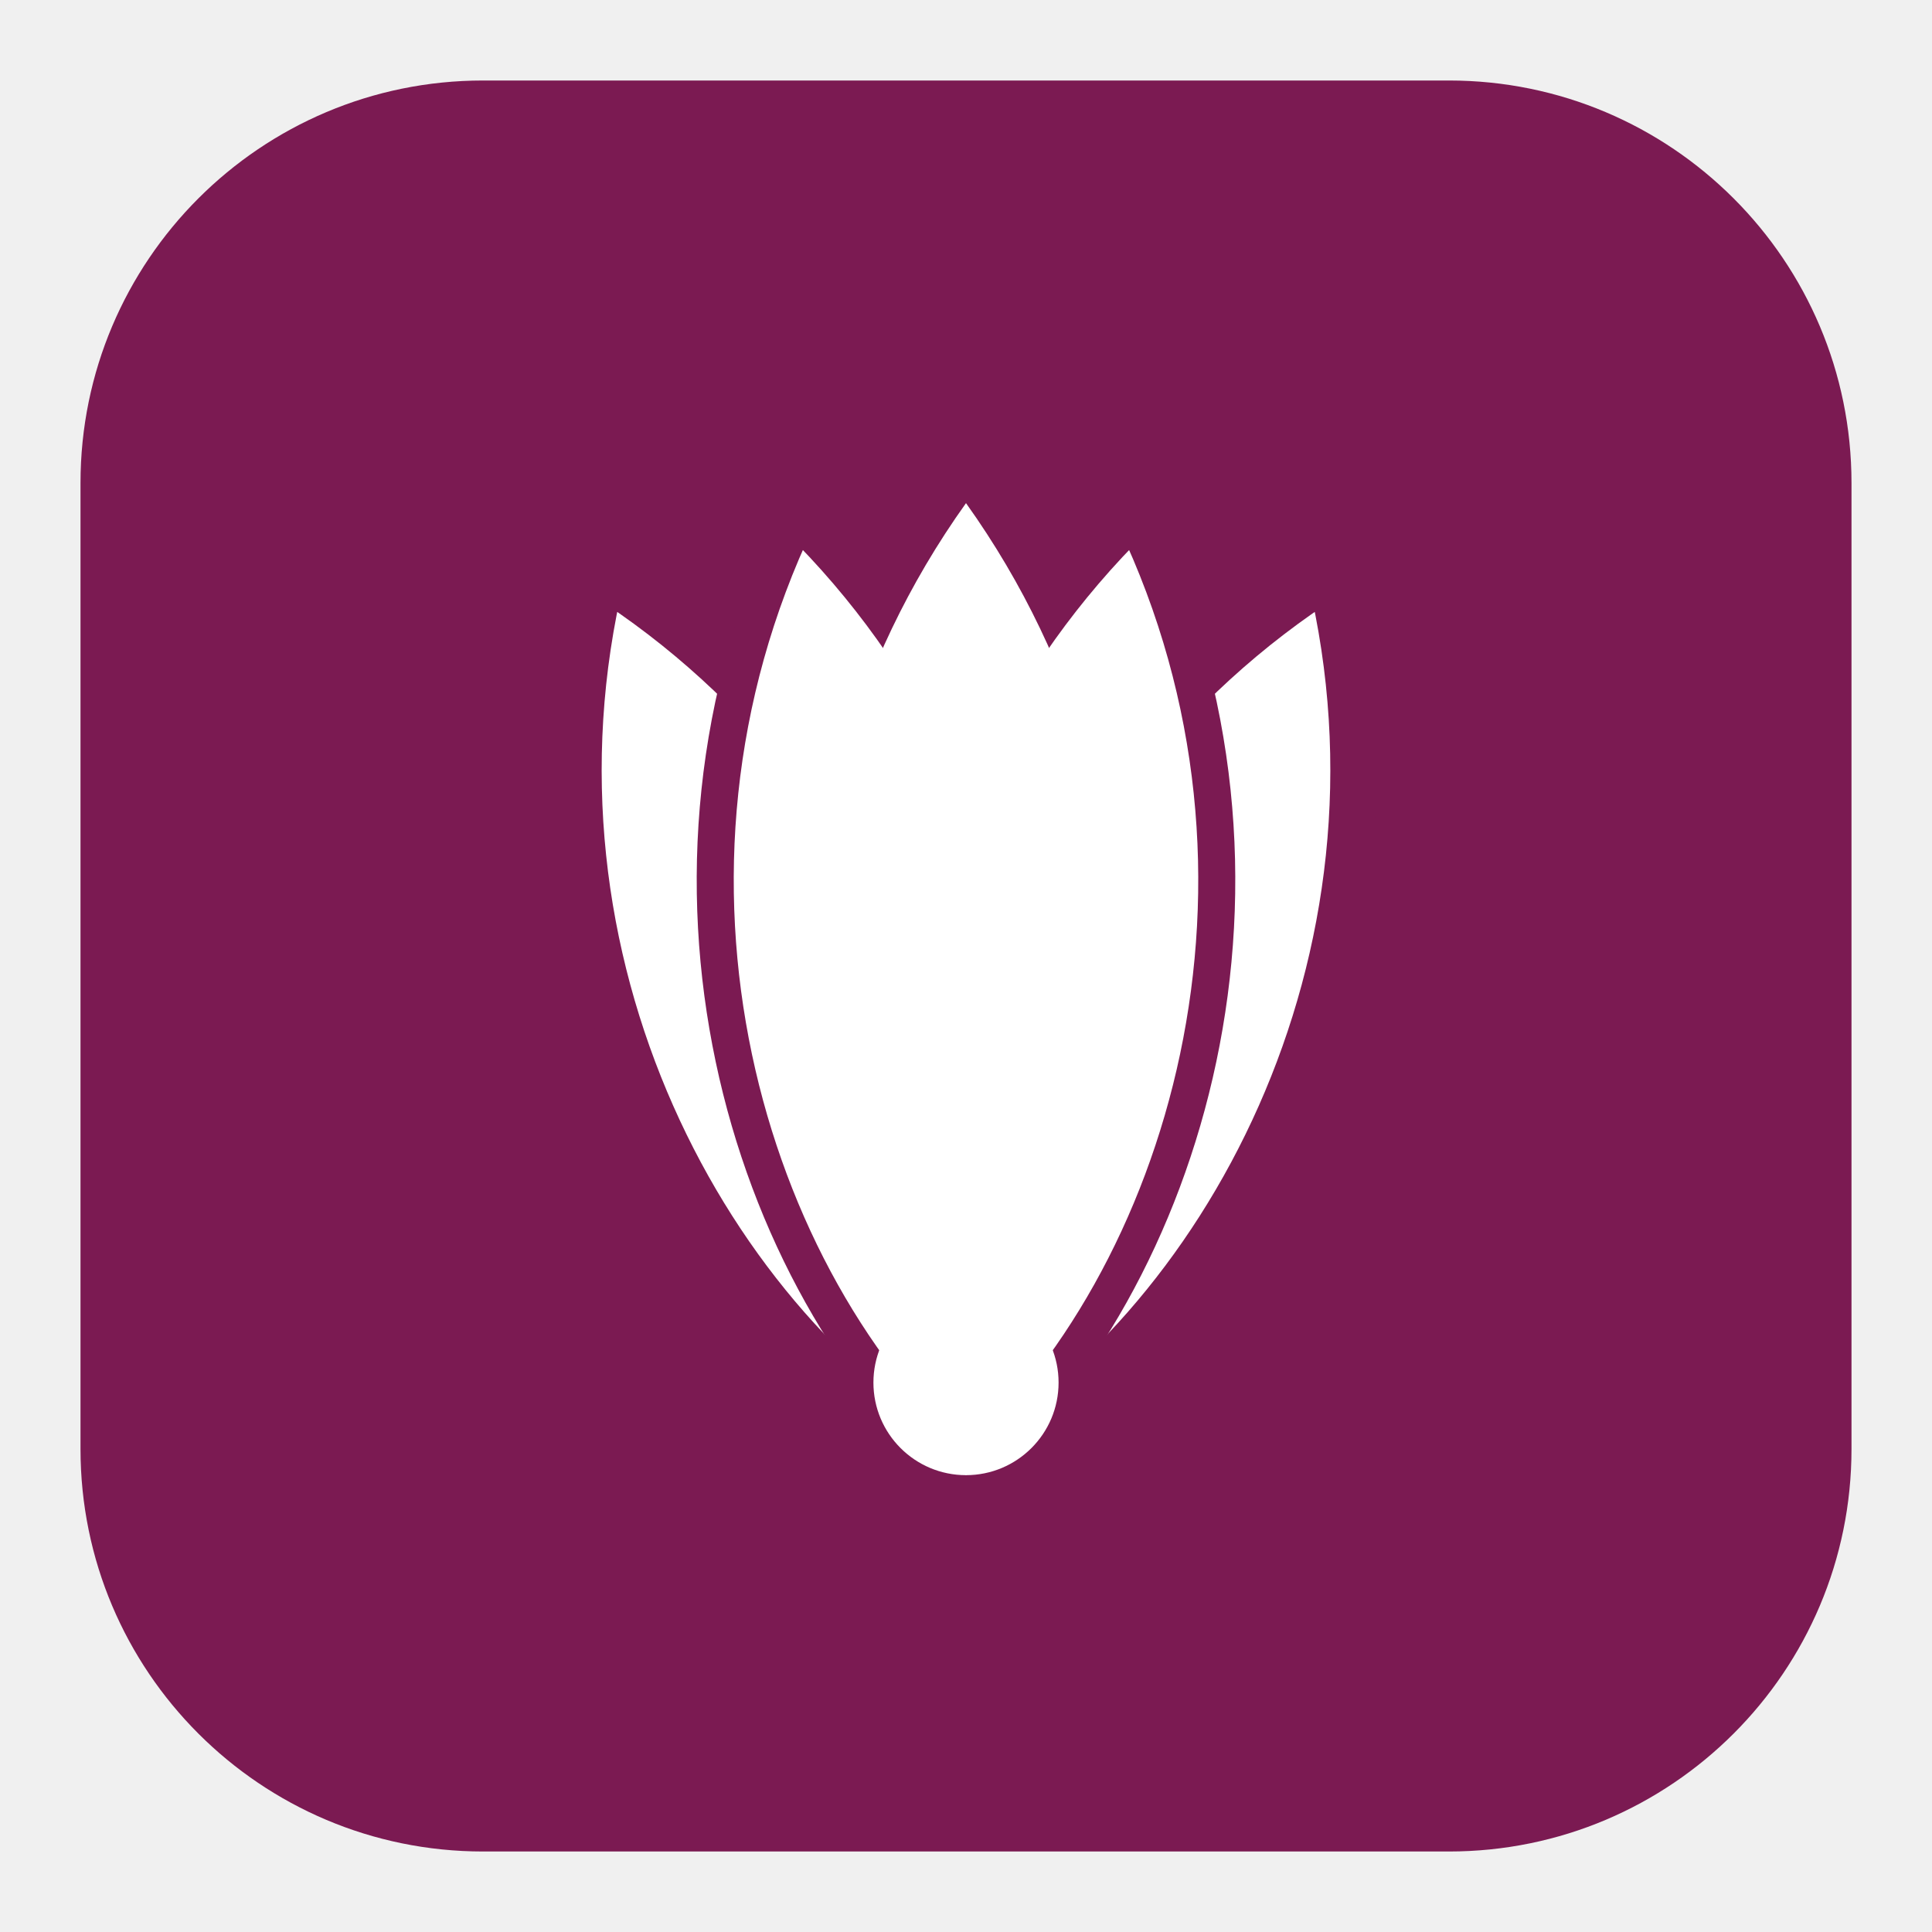
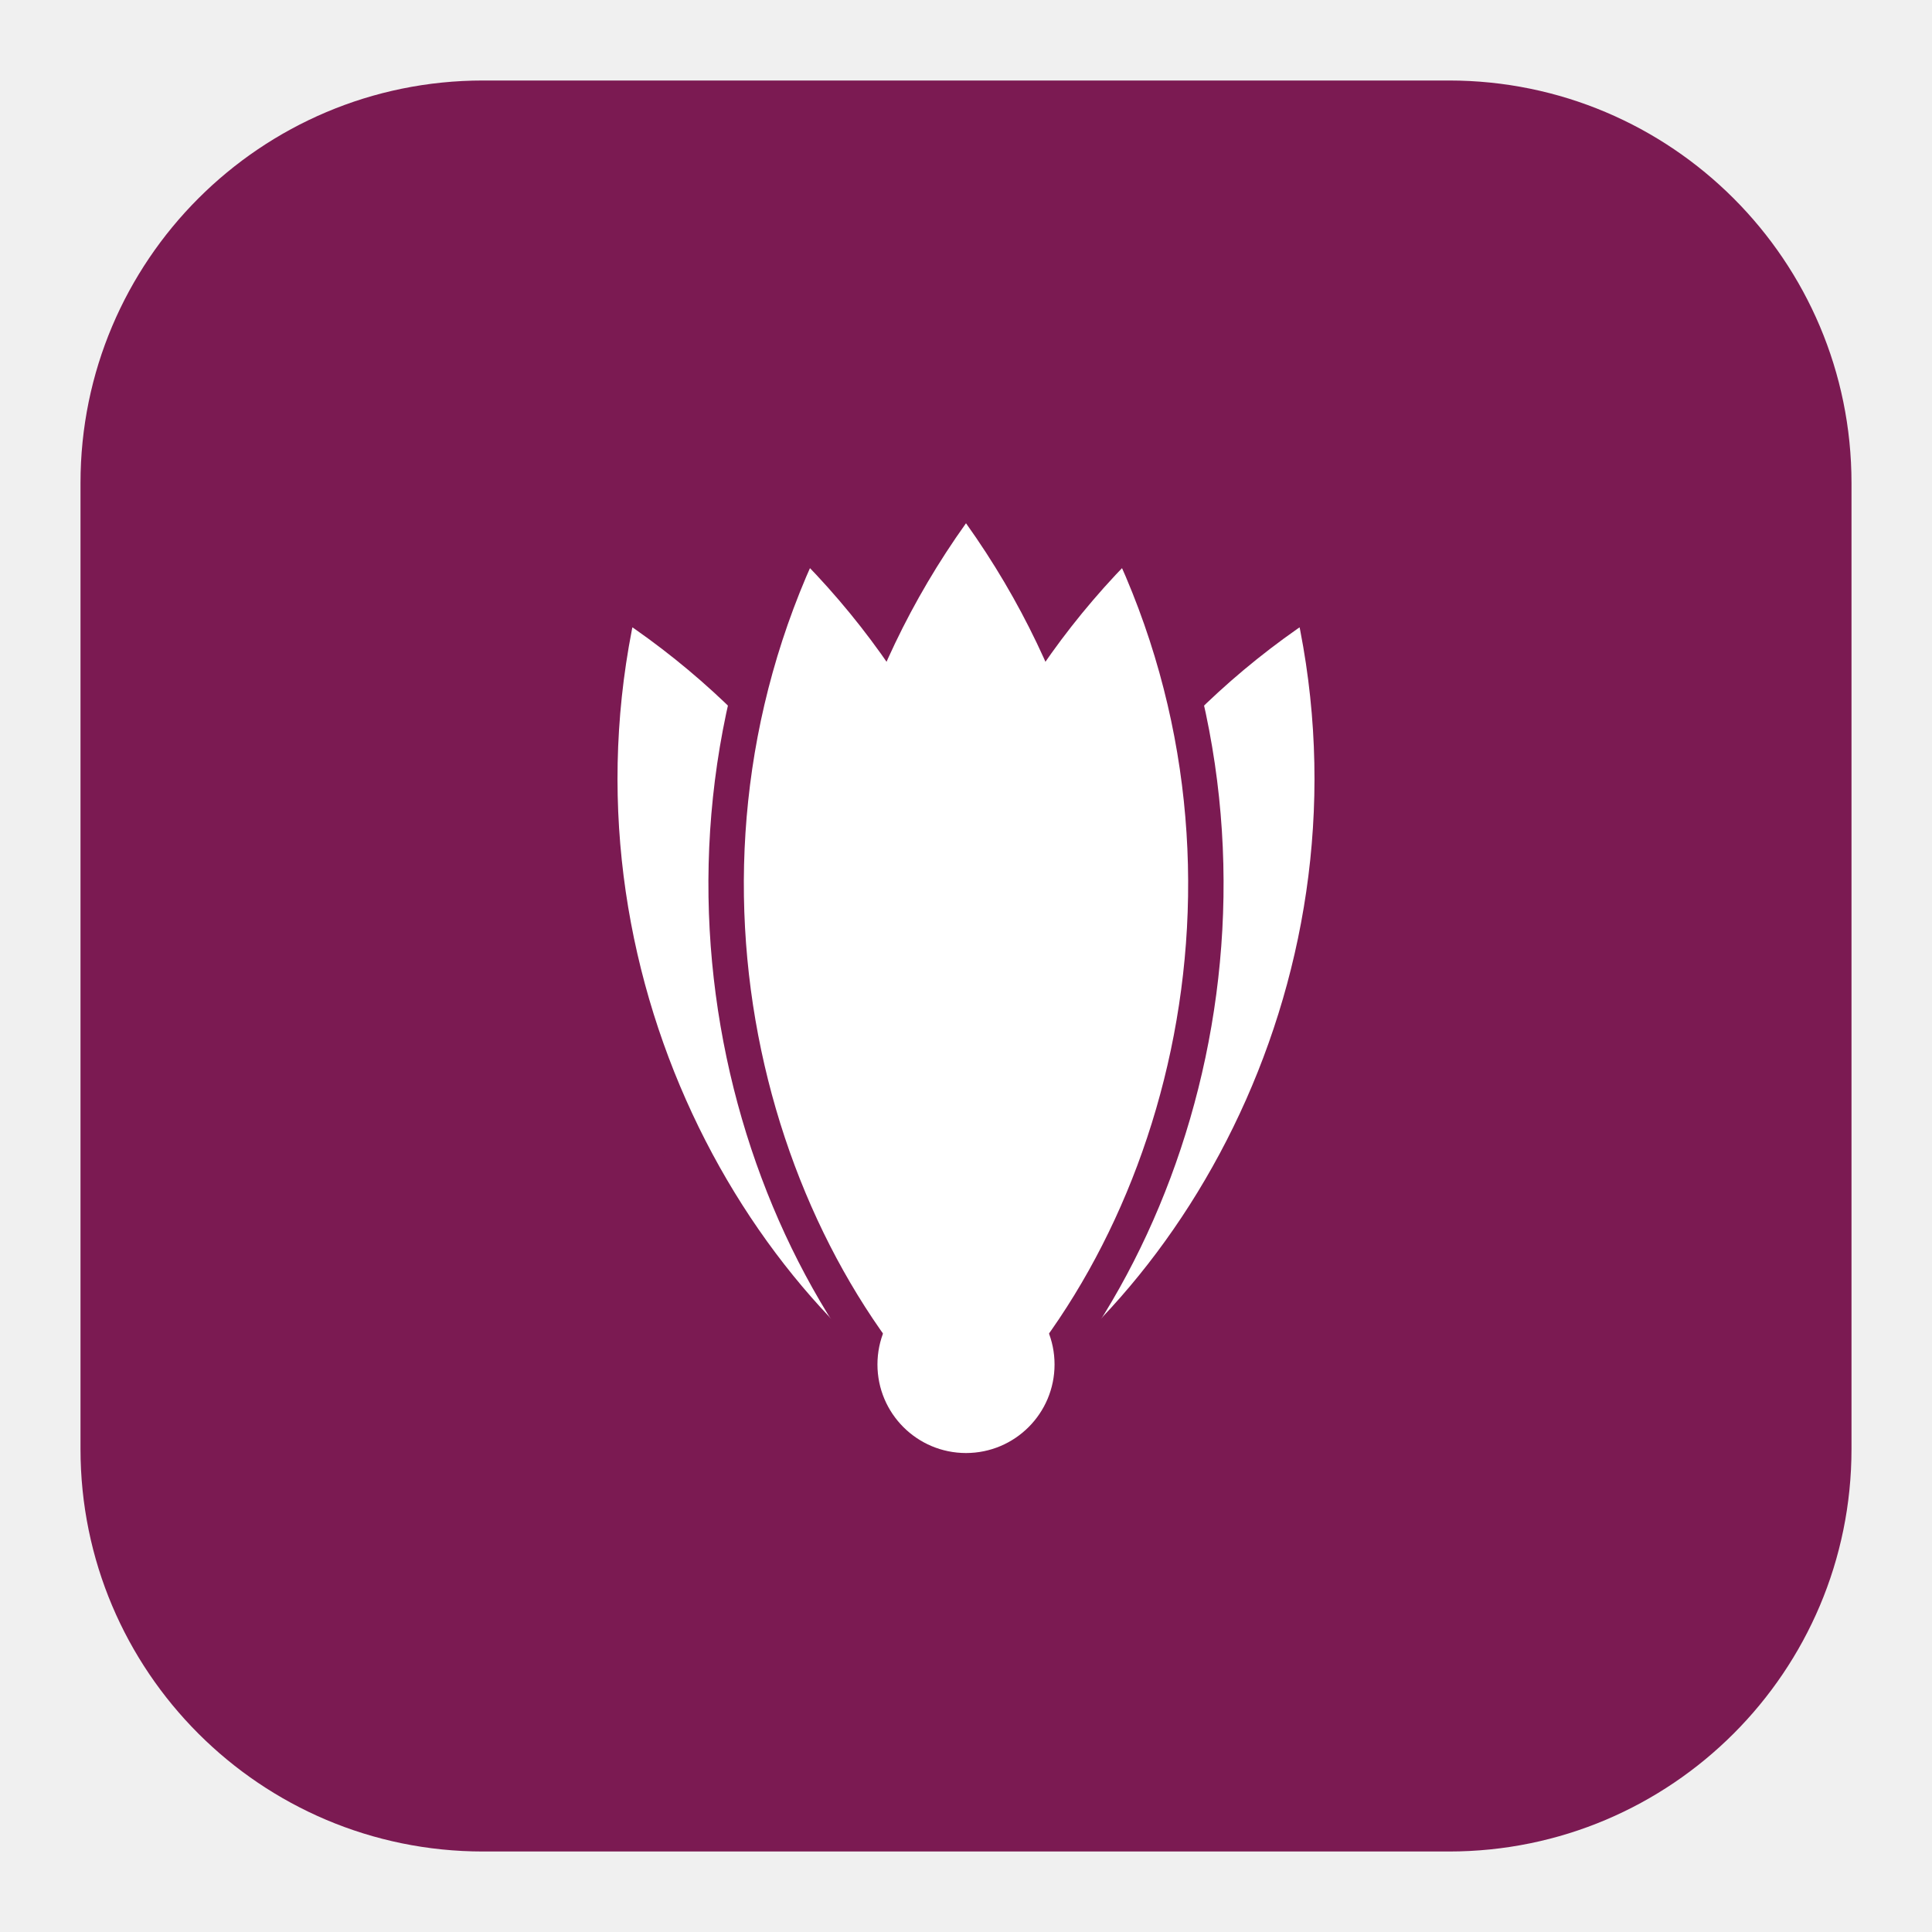
<svg xmlns="http://www.w3.org/2000/svg" width="48" height="48" viewBox="0 0 48 48">
  <rect x="2" y="2" width="44" height="44" rx="10" ry="10" fill="#7B1A52" />
-   <g transform="translate(24,24) scale(1.15) translate(-24,-24)">
+   <g transform="translate(24,24) scale(1.10) translate(-24,-24)">
    <path d="M 24,35 C 20,30 19,21 24,14 C 29,21 28,30 24,35" fill="#FFFFFF" stroke="#7B1A52" stroke-width="1" transform="rotate(-22, 24, 35)" />
    <path d="M 24,35 C 20,30 19,21 24,14 C 29,21 28,30 24,35" fill="#FFFFFF" stroke="#7B1A52" stroke-width="1" transform="rotate(22, 24, 35)" />
    <path d="M 24,35 C 20,30 19,21 24,14 C 29,21 28,30 24,35" fill="#FFFFFF" stroke="#7B1A52" stroke-width="0.8" transform="rotate(-10, 24, 35)" />
    <path d="M 24,35 C 20,30 19,21 24,14 C 29,21 28,30 24,35" fill="#FFFFFF" stroke="#7B1A52" stroke-width="0.8" transform="rotate(10, 24, 35)" />
    <path d="M 24,35 C 20,30 19,21 24,14 C 29,21 28,30 24,35" fill="#FFFFFF" />
    <circle cx="24" cy="33" r="2" fill="#FFFFFF" />
  </g>
</svg>
